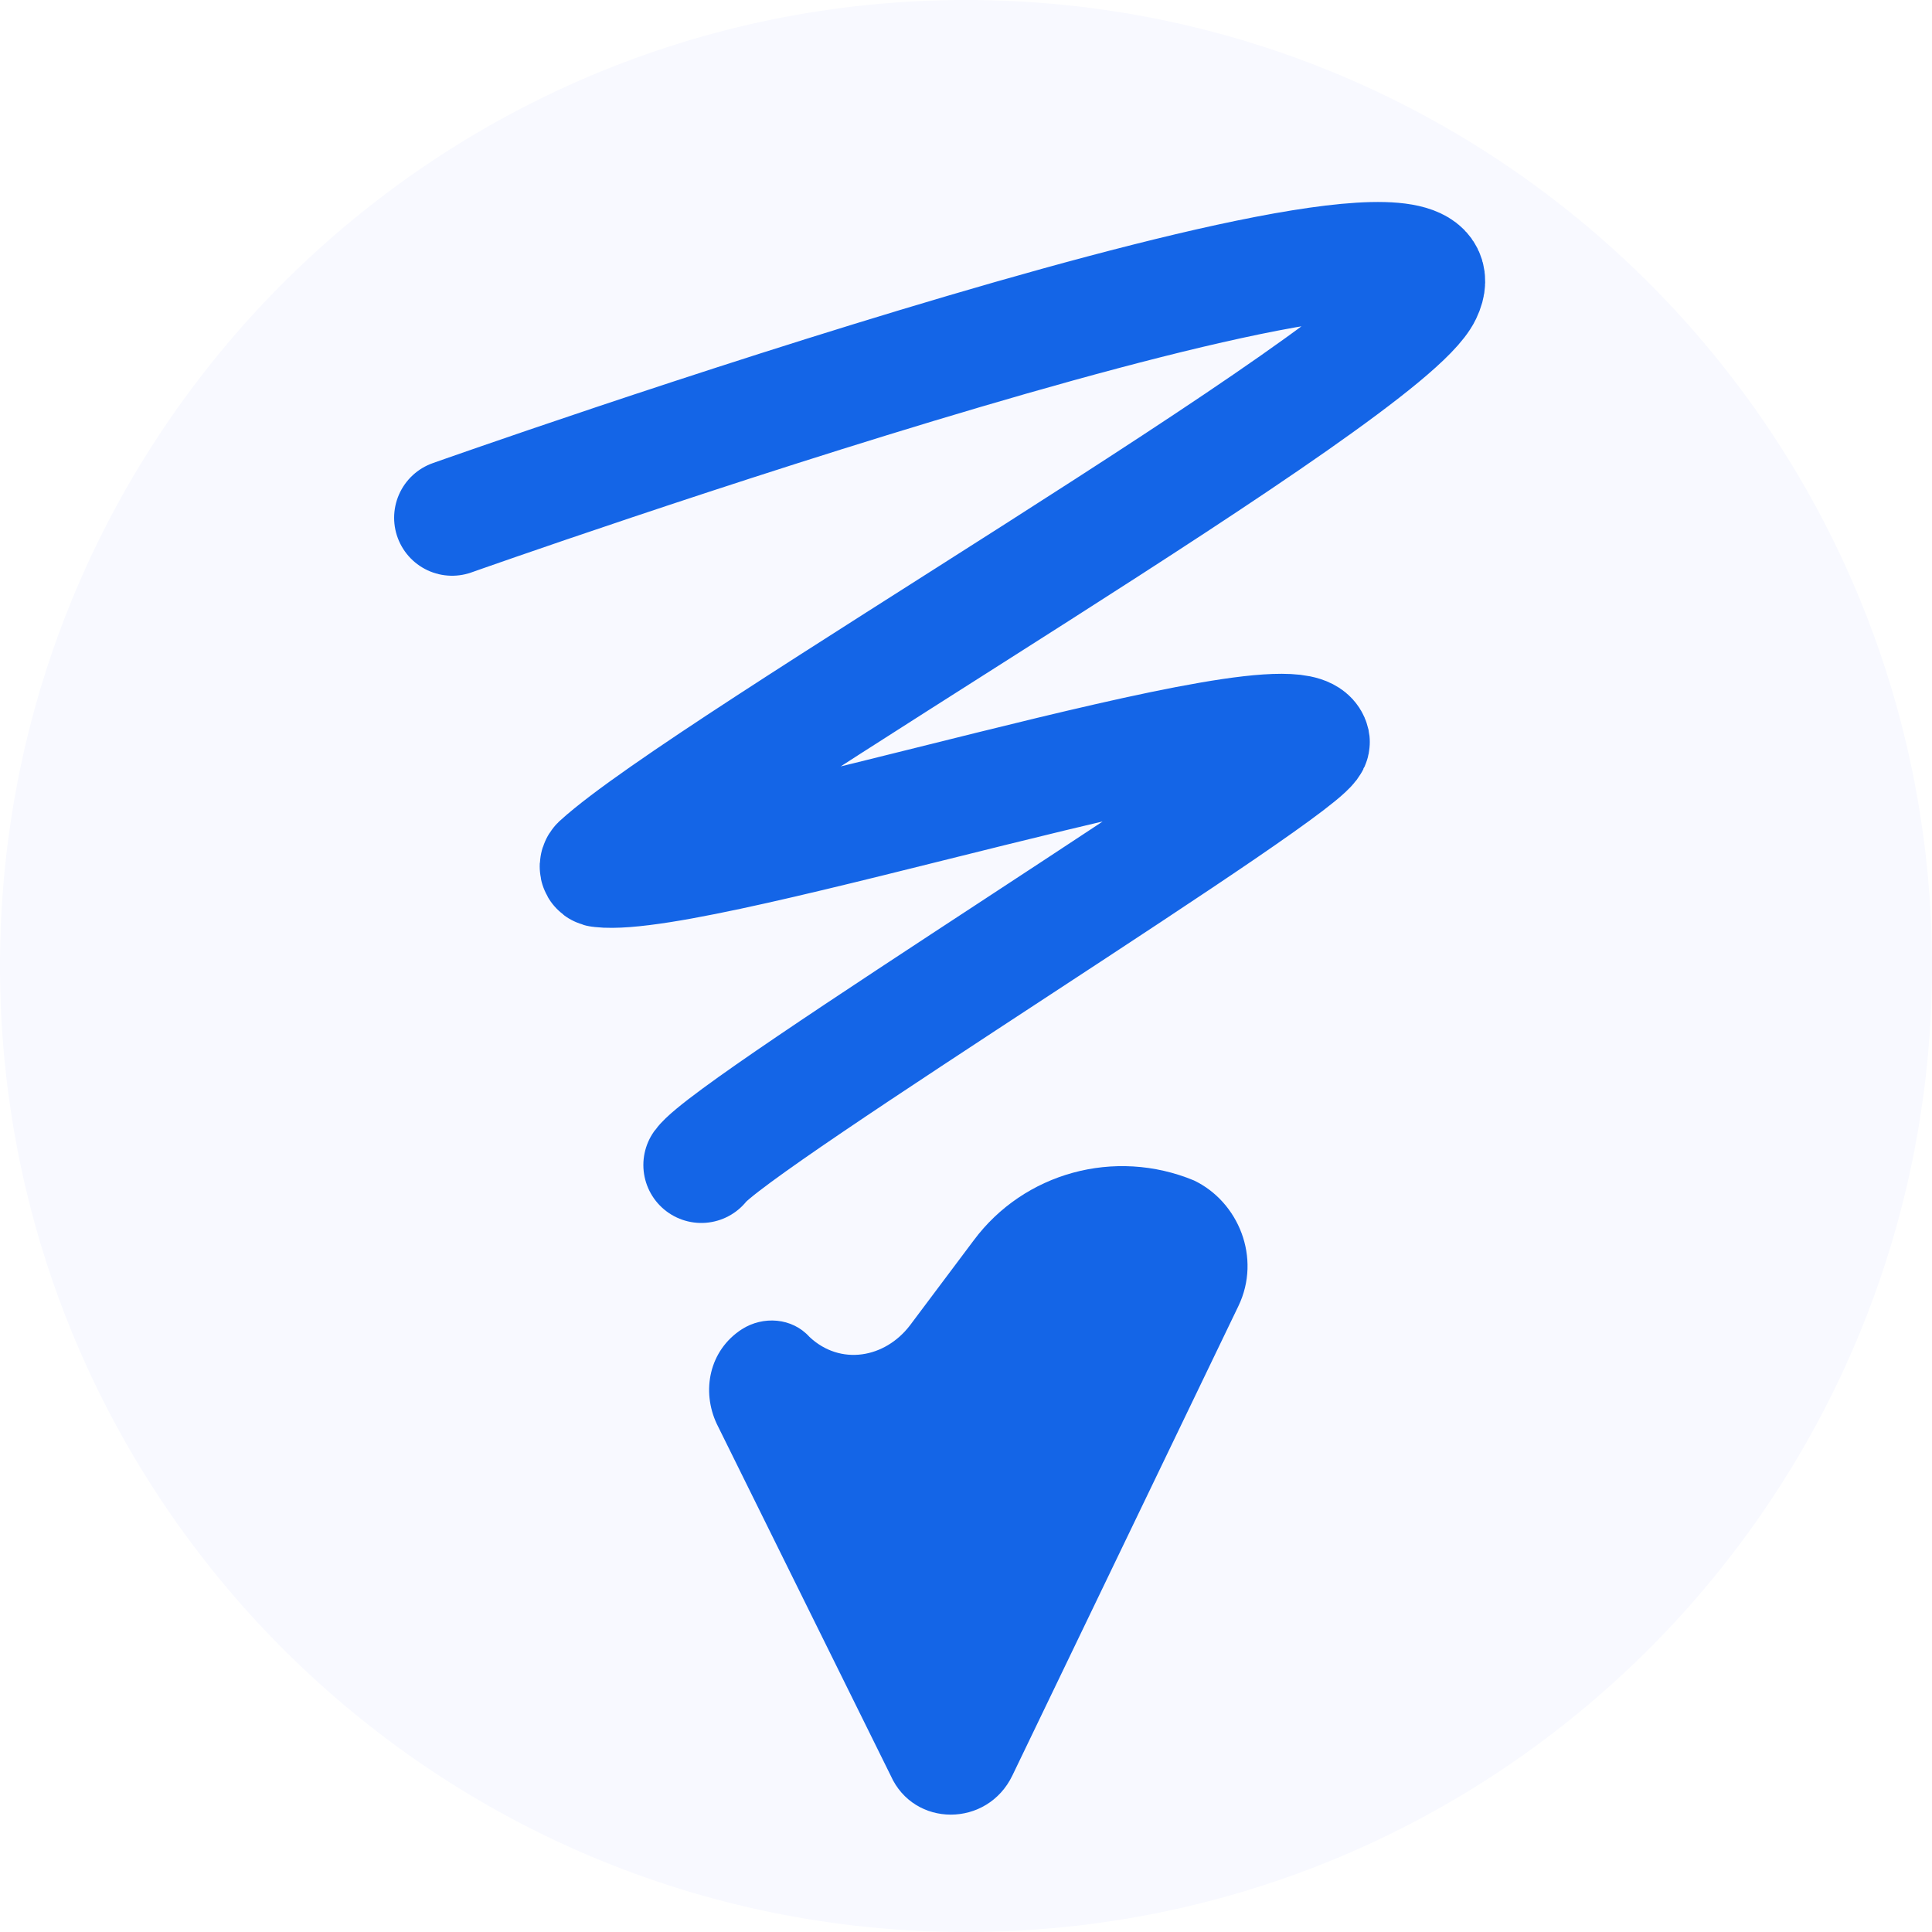
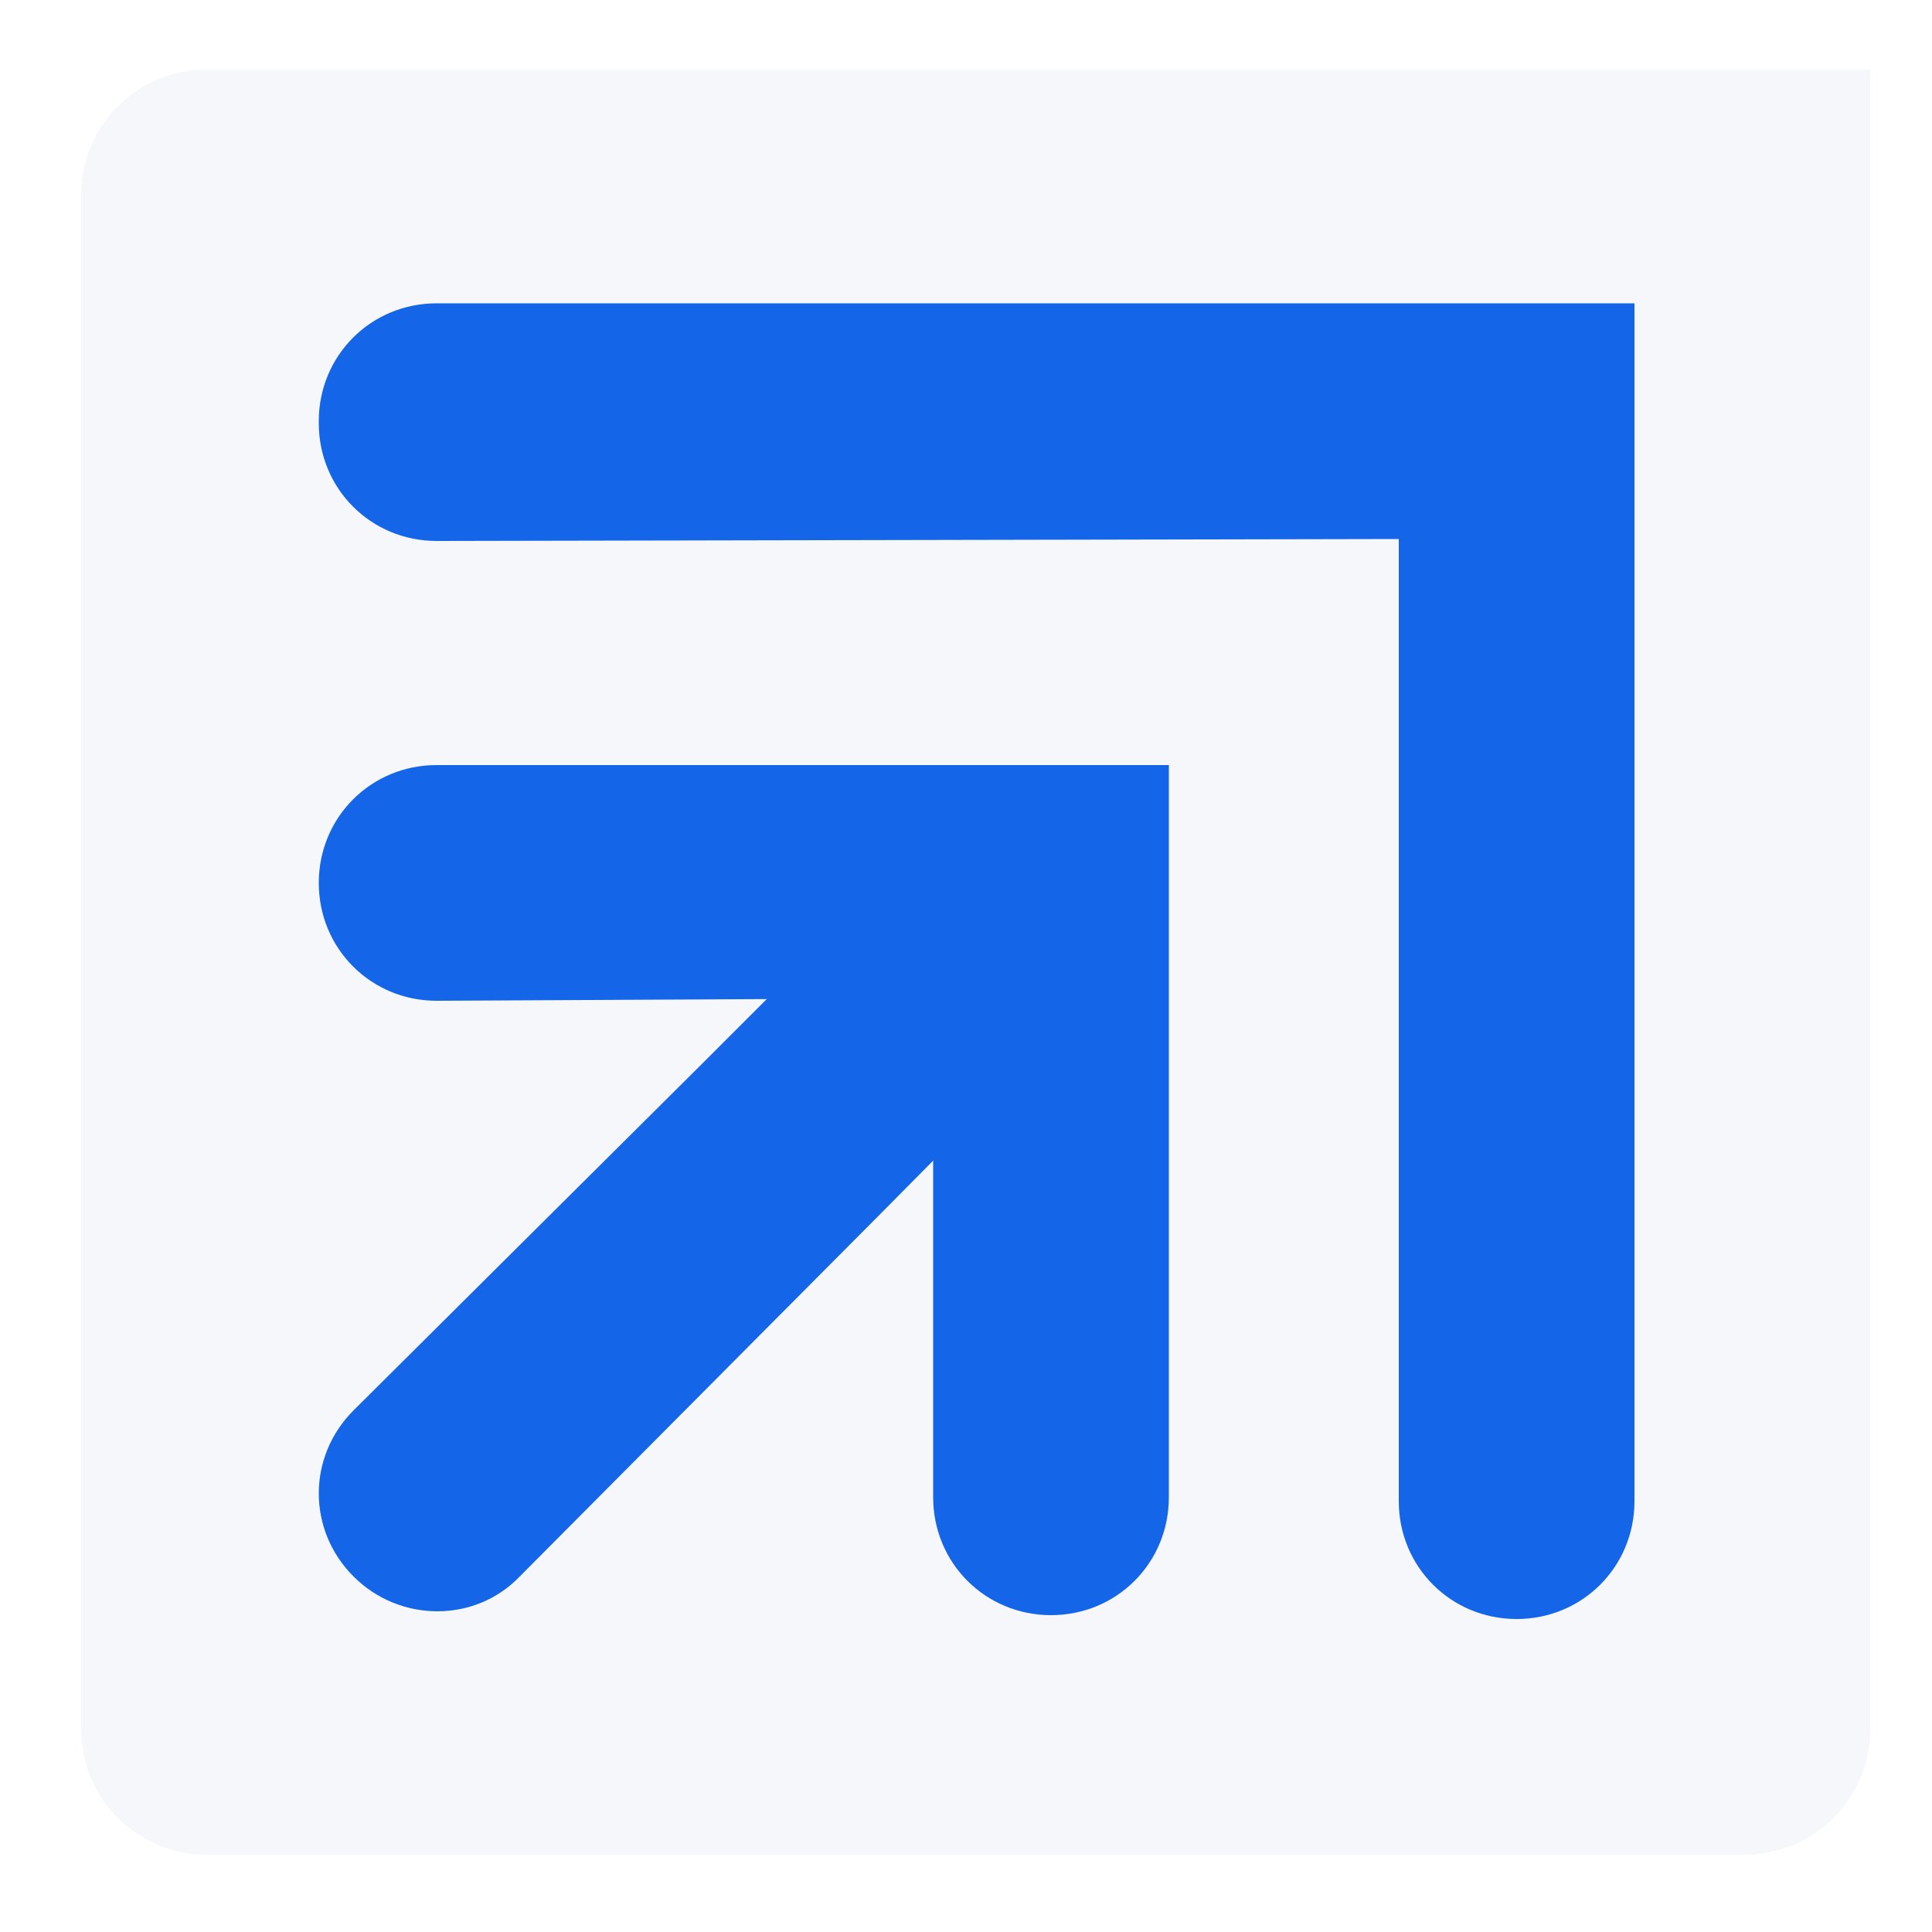
<svg xmlns="http://www.w3.org/2000/svg" version="1.1" id="Layer_1" x="0px" y="0px" viewBox="0 0 100 100" enable-background="new 0 0 100 100" xml:space="preserve">
-   <path fill="#F8F9FF" d="M50,100L50,100C22.4,100,0,77.6,0,50v0C0,22.4,22.4,0,50,0h0c27.6,0,50,22.4,50,50v0  C100,77.6,77.6,100,50,100z" />
  <g>
-     <path fill="none" stroke="#1465E7" stroke-width="6" stroke-linecap="round" stroke-miterlimit="10" d="M23.4,26.8   c0,0,53.9-19.1,50.3-11.6c-2,4.2-37.1,24.4-42.7,29.5c-0.1,0.1-0.1,0.3,0.1,0.3c5.4,0.6,36.1-9.5,36.8-6.6   c0.2,1.1-30,19.7-31.6,21.9" />
-     <path fill="#1465E7" d="M64.1,67.6L52.4,91.9c-1.3,2.7-5.1,2.7-6.3,0l-9-18.2c-0.8-1.7-0.4-3.8,1.3-4.9l0,0   c1.1-0.7,2.6-0.6,3.5,0.4l0,0c1.6,1.5,3.9,1.1,5.2-0.6l3.3-4.4c2.6-3.5,7.3-4.8,11.4-3.1l0,0C64.1,62.2,65.3,65.1,64.1,67.6z" />
+     <path fill="#F5F7FA" d="M90.3,96H10.7c-3.6,0-6.5-2.9-6.5-6.5V10.1c0-3.6,2.9-6.5,6.5-6.5h86.1v85.9C96.8,93.1,93.9,96,90.3,96z" />
+     <g>
+       <g>
+         <path fill="#1465E7" d="M78.5,83.8L78.5,83.8c-3.4,0-6.1-2.7-6.1-6.1l0-49.8L22.6,28c-3.4,0-6.1-2.7-6.1-6.1v-0.1     c0-3.4,2.7-6.1,6.1-6.1h62v62C84.6,81.1,81.9,83.8,78.5,83.8z" />
+         <path fill="#1465E7" d="M54.4,83.6L54.4,83.6c-3.4,0-6.1-2.7-6.1-6.1l0-19.7c0-3.4-2.7-6.1-6.1-6.1l-19.6,0.1     c-3.4,0-6.1-2.7-6.1-6.1v0c0-3.4,2.7-6.1,6.1-6.1h37.9v37.9C60.5,80.9,57.8,83.6,54.4,83.6z" />
+         <path fill="#1465E7" d="M47.2,44.2L36.4,55L18.3,73c-2.4,2.4-2.4,6.2,0,8.6l0,0c2.4,2.4,6.3,2.4,8.6,0l18.8-18.9l0,0l10.5-10.6     c1.9-2.4,1.7-5.8-0.5-8.1l0,0C53.4,41.8,49.5,41.8,47.2,44.2z" />
+       </g>
+     </g>
  </g>
</svg>
